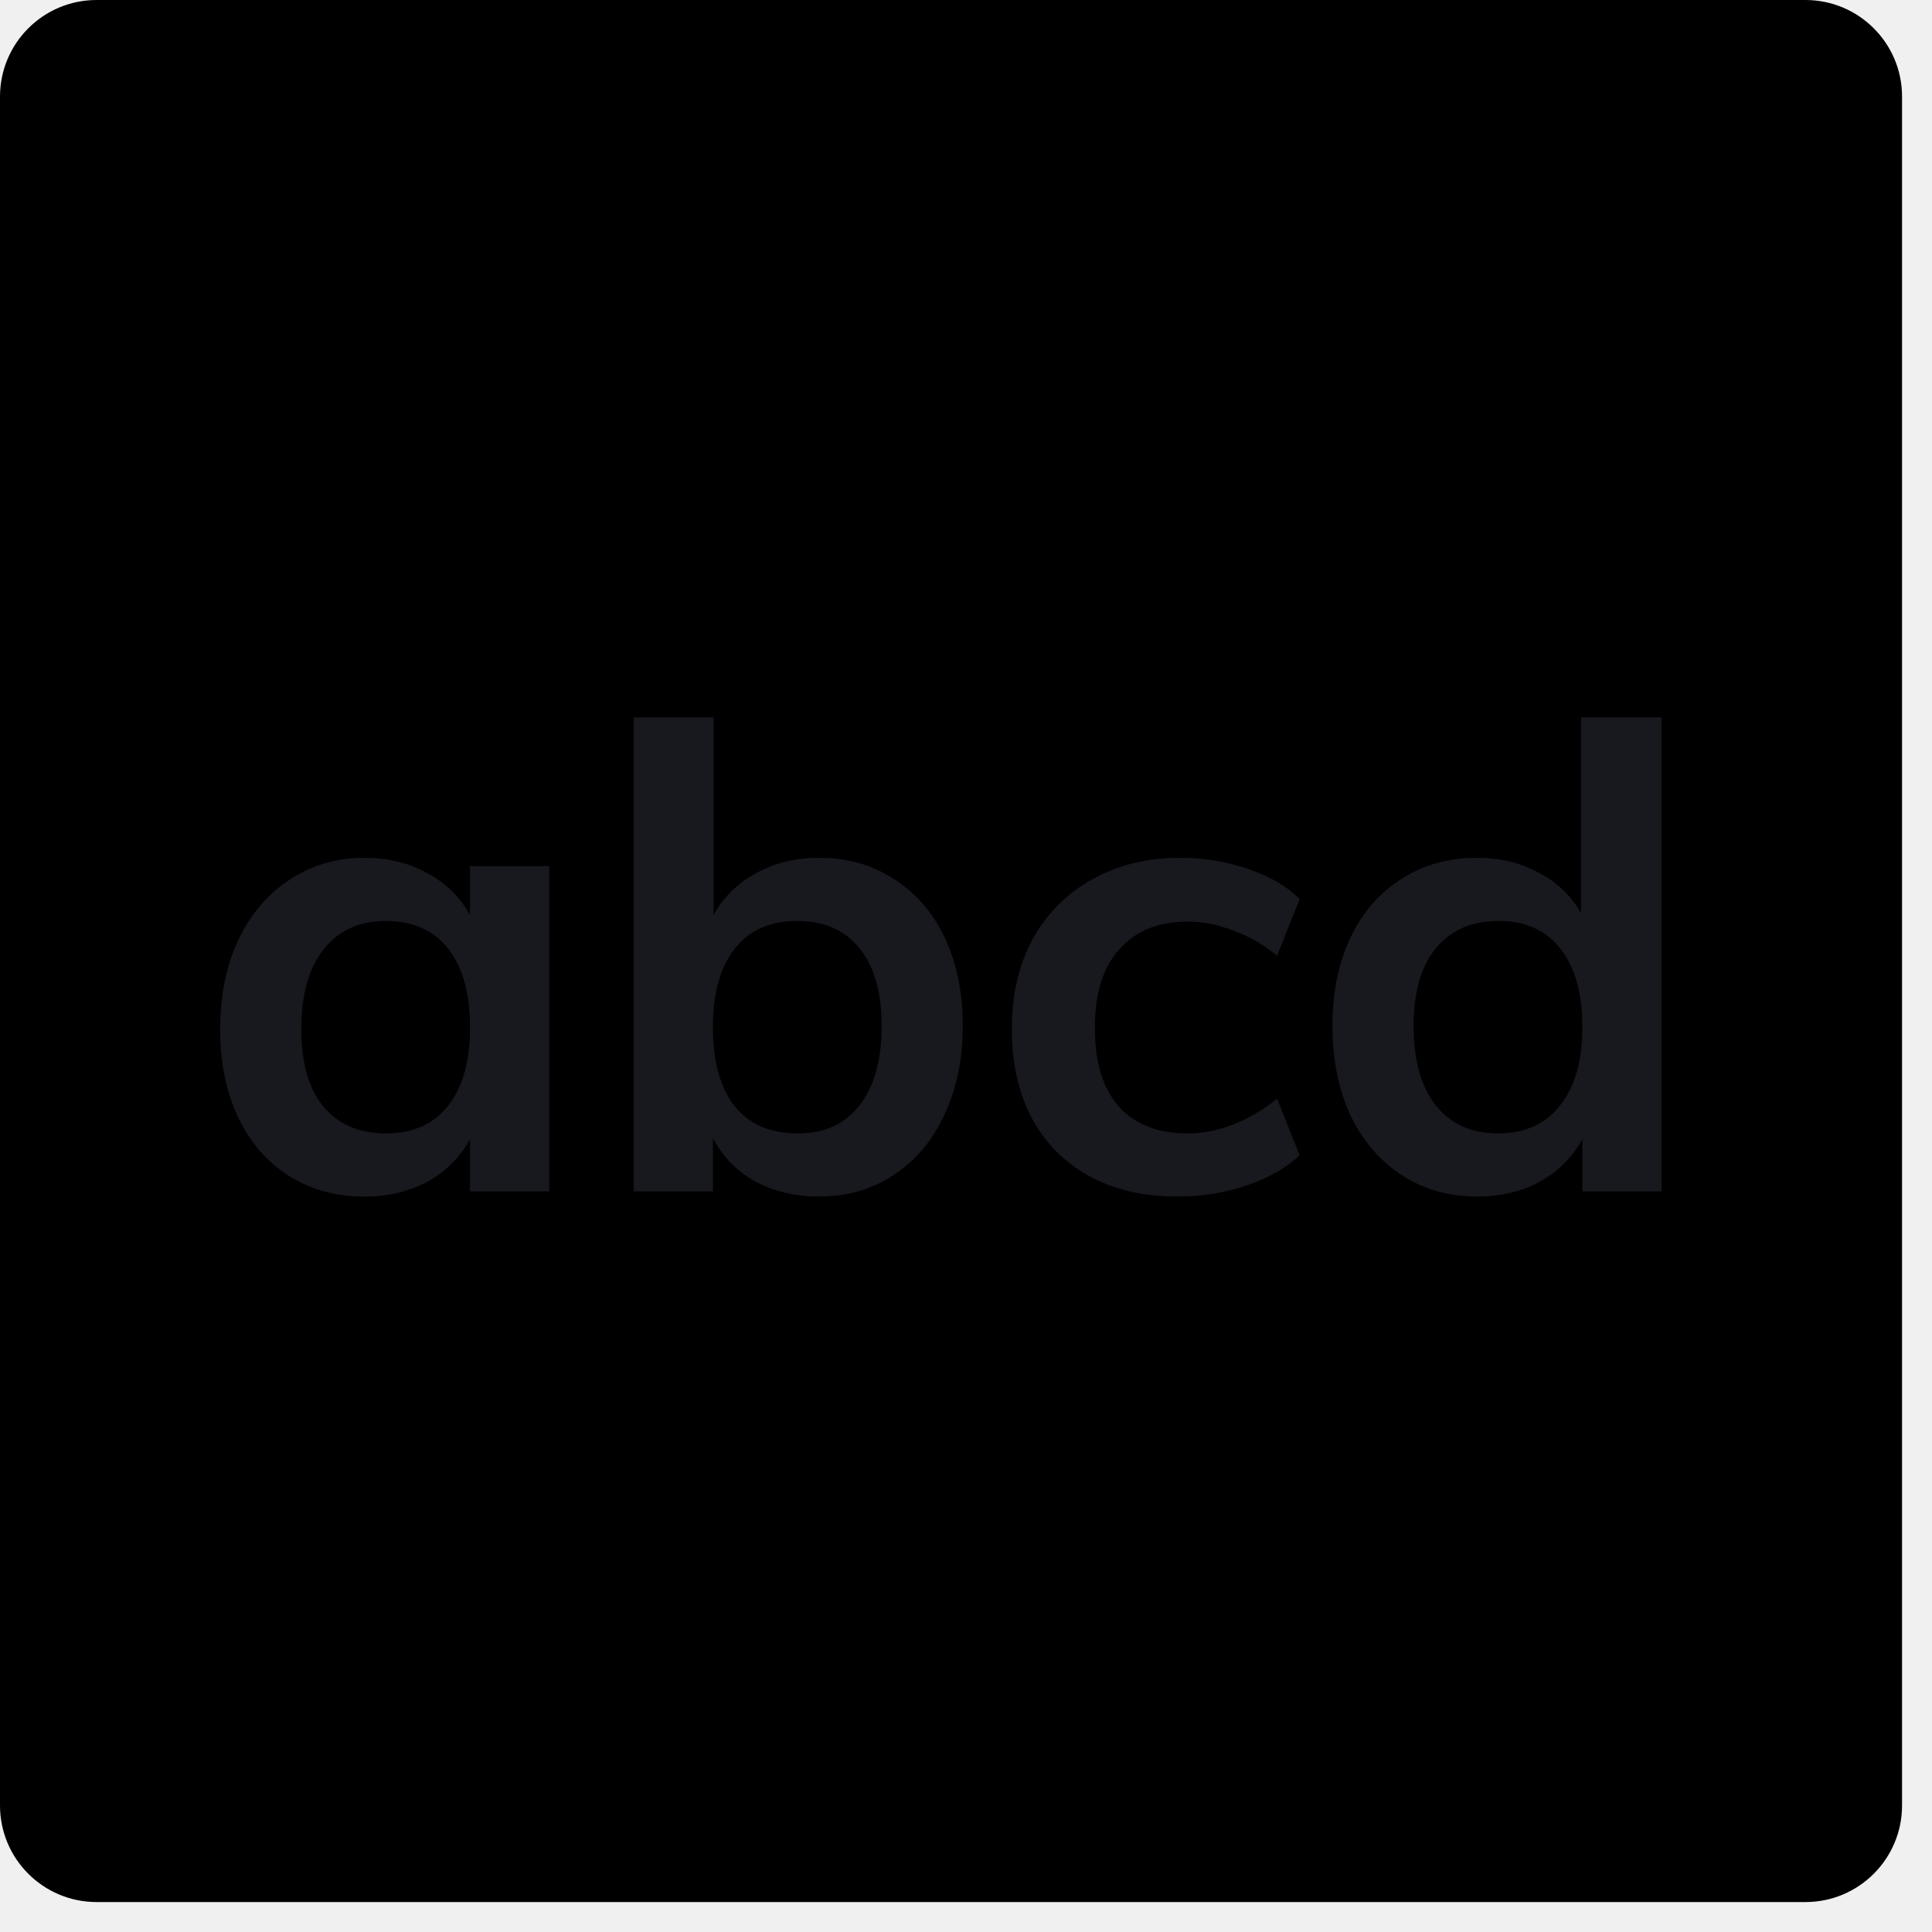
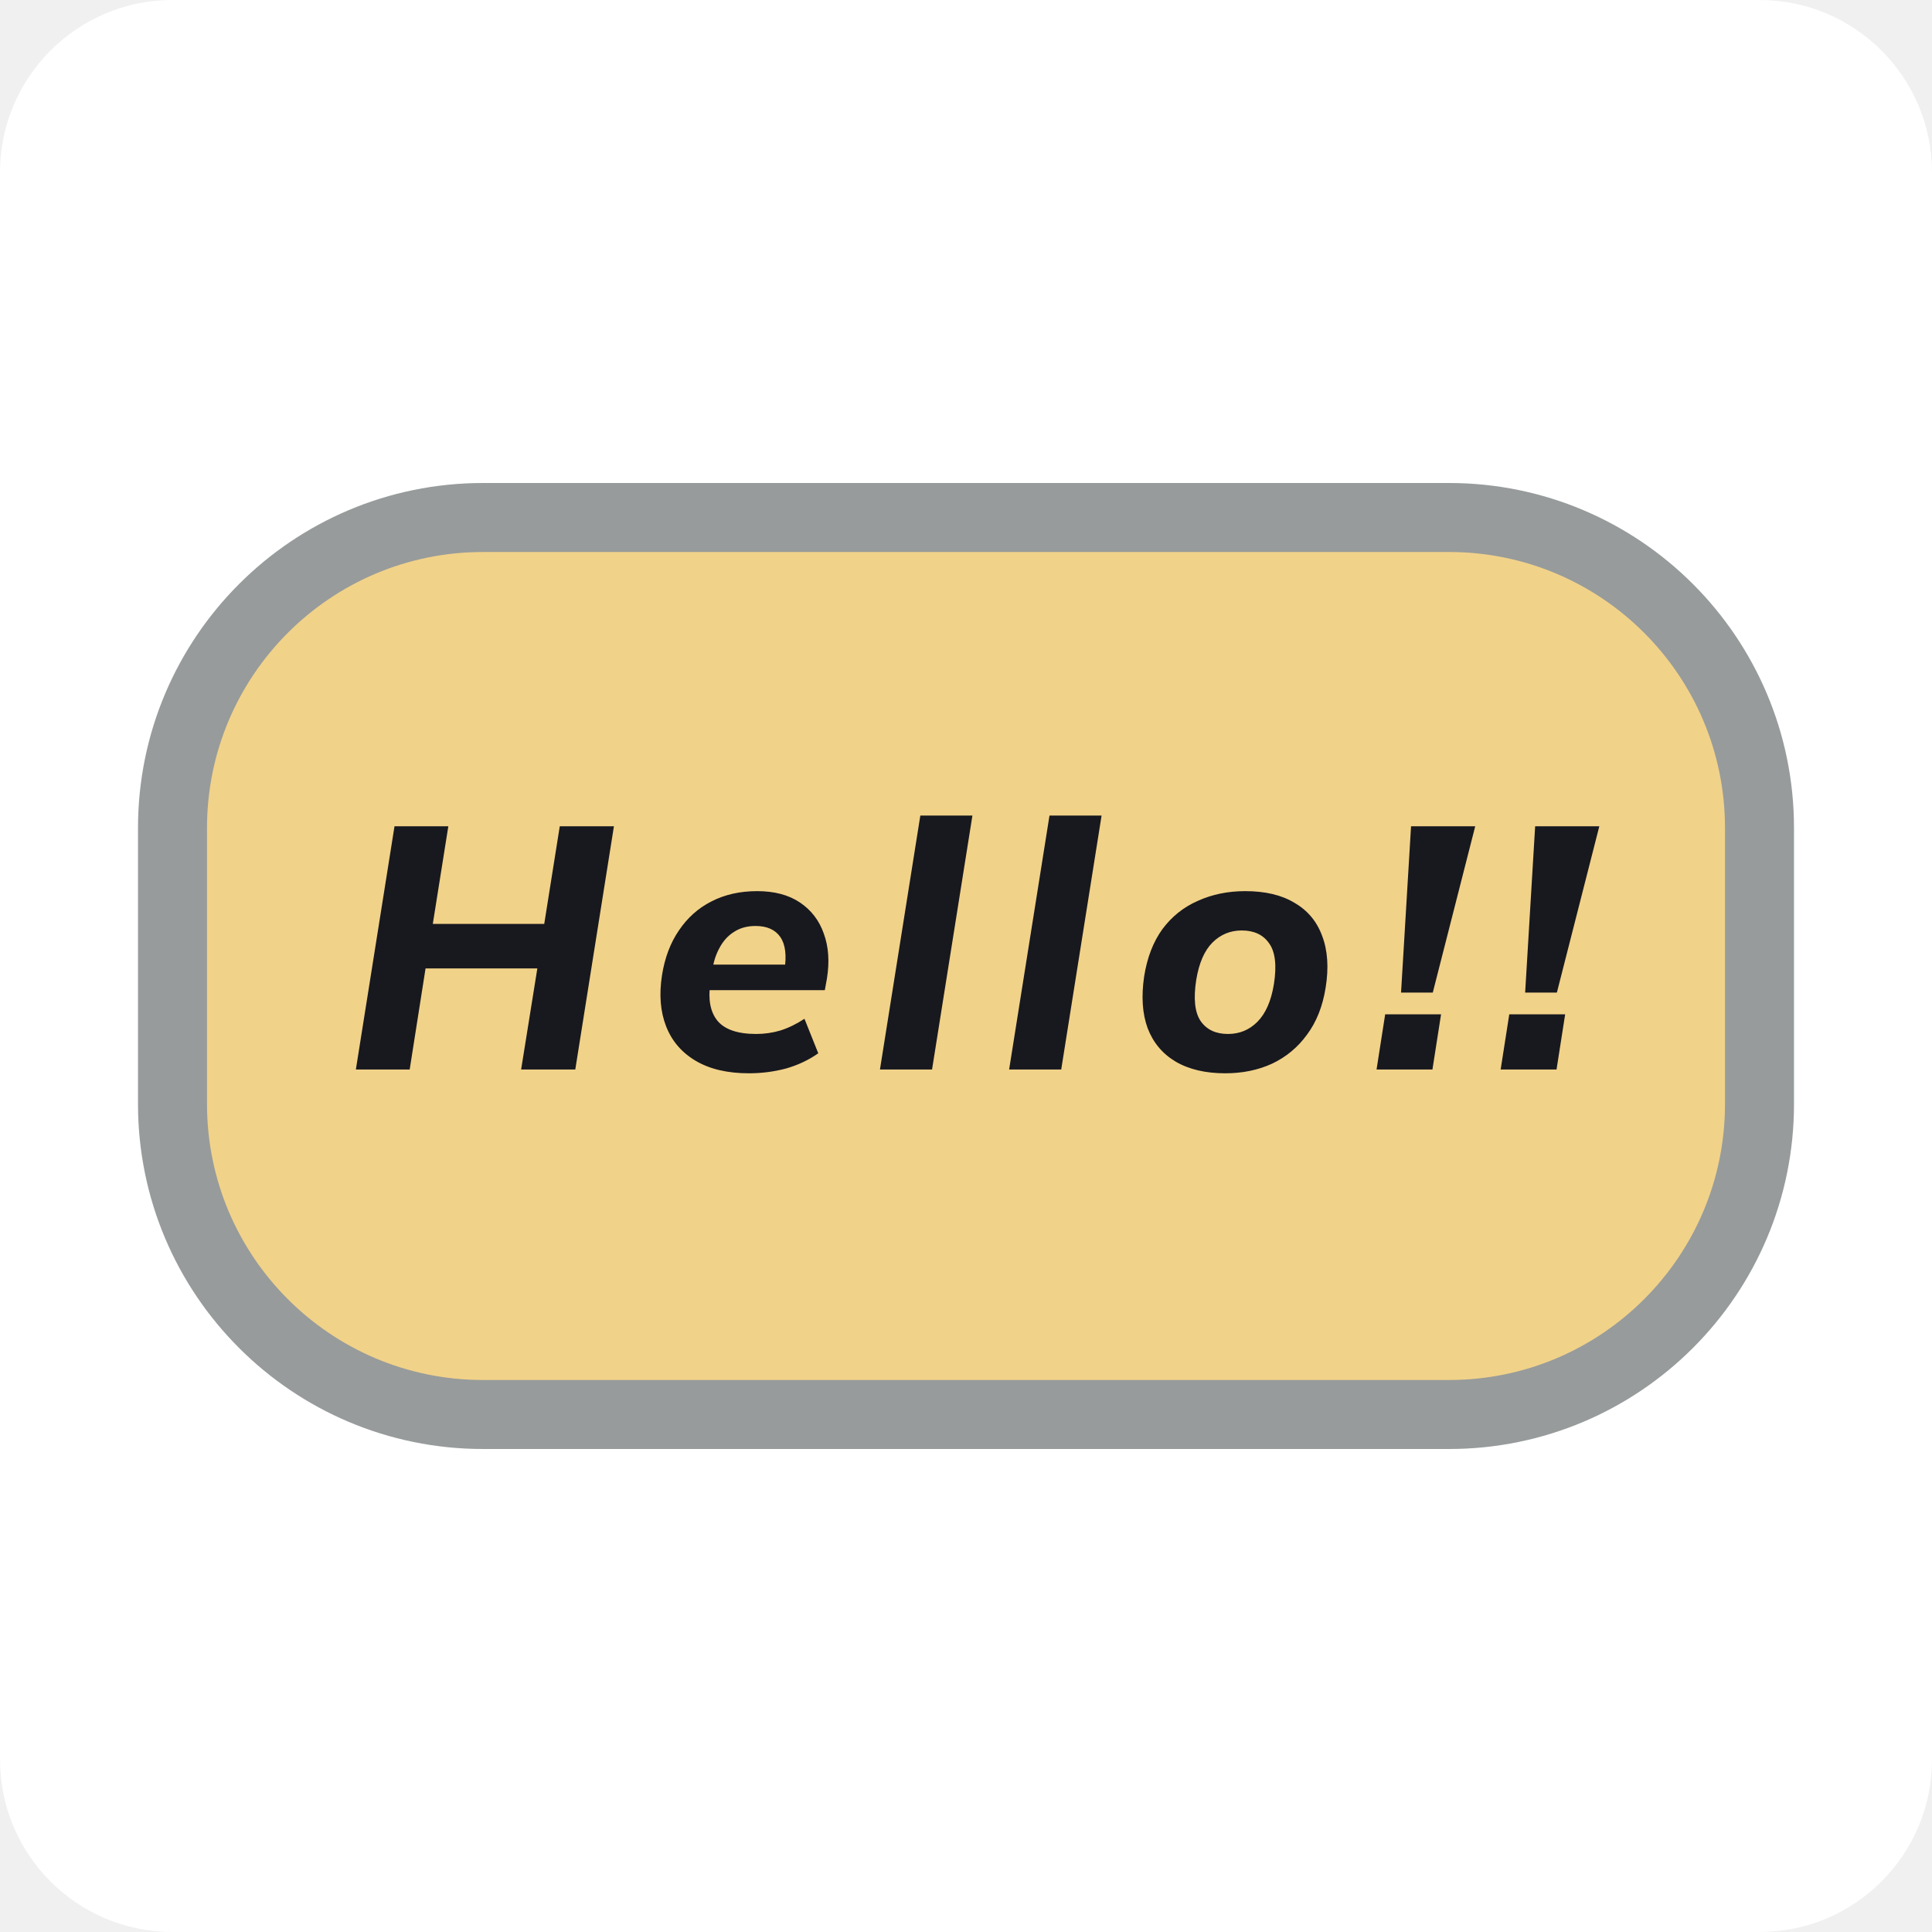
- <svg xmlns="http://www.w3.org/2000/svg" width="60" height="60" viewBox="0 0 60 60" fill="none">
-   <rect width="59.07" height="59.07" rx="3" fill="currentColor" />
-   <path d="M17.057 26.9V37H14.597V35.38C14.29 35.94 13.85 36.38 13.277 36.7C12.703 37.007 12.05 37.16 11.317 37.16C10.437 37.16 9.657 36.947 8.977 36.52C8.297 36.093 7.77 35.487 7.397 34.7C7.023 33.913 6.837 33 6.837 31.96C6.837 30.92 7.023 30 7.397 29.2C7.783 28.387 8.317 27.76 8.997 27.32C9.677 26.867 10.45 26.64 11.317 26.64C12.05 26.64 12.703 26.8 13.277 27.12C13.85 27.427 14.29 27.86 14.597 28.42V26.9H17.057ZM11.997 35.2C12.823 35.2 13.463 34.913 13.917 34.34C14.37 33.767 14.597 32.96 14.597 31.92C14.597 30.853 14.37 30.033 13.917 29.46C13.463 28.887 12.817 28.6 11.977 28.6C11.15 28.6 10.503 28.9 10.037 29.5C9.583 30.087 9.357 30.907 9.357 31.96C9.357 33 9.583 33.8 10.037 34.36C10.503 34.92 11.157 35.2 11.997 35.2ZM25.439 26.64C26.32 26.64 27.093 26.86 27.759 27.3C28.439 27.727 28.966 28.333 29.34 29.12C29.713 29.907 29.899 30.82 29.899 31.86C29.899 32.9 29.706 33.827 29.32 34.64C28.946 35.44 28.419 36.06 27.739 36.5C27.073 36.94 26.306 37.16 25.439 37.16C24.693 37.16 24.026 37 23.439 36.68C22.866 36.36 22.433 35.913 22.14 35.34V37H19.68V22.28H22.16V28.42C22.466 27.86 22.906 27.427 23.48 27.12C24.053 26.8 24.706 26.64 25.439 26.64ZM24.779 35.2C25.606 35.2 26.246 34.907 26.7 34.32C27.153 33.733 27.38 32.913 27.38 31.86C27.38 30.82 27.153 30.02 26.7 29.46C26.246 28.887 25.599 28.6 24.759 28.6C23.919 28.6 23.273 28.887 22.82 29.46C22.366 30.033 22.14 30.847 22.14 31.9C22.14 32.967 22.366 33.787 22.82 34.36C23.273 34.92 23.926 35.2 24.779 35.2ZM36.562 37.16C35.508 37.16 34.595 36.947 33.822 36.52C33.048 36.093 32.455 35.493 32.042 34.72C31.628 33.933 31.422 33.013 31.422 31.96C31.422 30.907 31.635 29.98 32.062 29.18C32.502 28.38 33.115 27.76 33.902 27.32C34.702 26.867 35.622 26.64 36.662 26.64C37.382 26.64 38.075 26.753 38.742 26.98C39.422 27.207 39.962 27.52 40.362 27.92L39.662 29.68C39.235 29.333 38.782 29.073 38.302 28.9C37.822 28.713 37.349 28.62 36.882 28.62C35.975 28.62 35.269 28.907 34.762 29.48C34.255 30.04 34.002 30.853 34.002 31.92C34.002 32.987 34.248 33.8 34.742 34.36C35.248 34.92 35.962 35.2 36.882 35.2C37.349 35.2 37.822 35.107 38.302 34.92C38.782 34.733 39.235 34.467 39.662 34.12L40.362 35.88C39.935 36.28 39.382 36.593 38.702 36.82C38.022 37.047 37.309 37.16 36.562 37.16ZM51.6 22.28V37H49.141V35.38C48.834 35.94 48.394 36.38 47.821 36.7C47.247 37.007 46.594 37.16 45.861 37.16C44.994 37.16 44.221 36.94 43.541 36.5C42.861 36.06 42.327 35.44 41.941 34.64C41.567 33.827 41.38 32.9 41.38 31.86C41.38 30.82 41.567 29.907 41.941 29.12C42.314 28.333 42.84 27.727 43.52 27.3C44.2 26.86 44.98 26.64 45.861 26.64C46.581 26.64 47.221 26.793 47.781 27.1C48.354 27.393 48.794 27.813 49.1 28.36V22.28H51.6ZM46.52 35.2C47.347 35.2 47.987 34.913 48.441 34.34C48.907 33.767 49.141 32.953 49.141 31.9C49.141 30.847 48.914 30.033 48.461 29.46C48.007 28.887 47.367 28.6 46.541 28.6C45.7 28.6 45.047 28.887 44.581 29.46C44.127 30.02 43.901 30.82 43.901 31.86C43.901 32.913 44.127 33.733 44.581 34.32C45.047 34.907 45.694 35.2 46.52 35.2Z" fill="#18191F" />
+ <svg xmlns="http://www.w3.org/2000/svg" width="56" height="56" viewBox="0 0 56 56" fill="none">
+   <rect width="56" height="56" rx="5" fill="white" />
+   <rect x="5" y="15" width="46" height="26" rx="9" fill="#F1D289" stroke="#979B9B" stroke-width="2" />
+   <path d="M10.315 31L11.435 23.95H12.995L12.545 26.78H15.775L16.225 23.95H17.795L16.675 31H15.105L15.575 28.07H12.335L11.875 31H10.315ZM21.708 31.11C21.088 31.11 20.575 30.99 20.168 30.75C19.761 30.51 19.475 30.177 19.308 29.75C19.141 29.323 19.101 28.83 19.188 28.27C19.268 27.763 19.431 27.33 19.678 26.97C19.925 26.603 20.238 26.323 20.618 26.13C21.005 25.93 21.448 25.83 21.948 25.83C22.448 25.83 22.861 25.94 23.188 26.16C23.515 26.38 23.745 26.68 23.878 27.06C24.018 27.44 24.048 27.877 23.968 28.37L23.908 28.7H20.368L20.478 27.96H22.938L22.738 28.12C22.805 27.693 22.765 27.373 22.618 27.16C22.471 26.947 22.231 26.84 21.898 26.84C21.658 26.84 21.451 26.897 21.278 27.01C21.105 27.117 20.965 27.27 20.858 27.47C20.751 27.663 20.681 27.88 20.648 28.12L20.588 28.51C20.521 28.977 20.591 29.337 20.798 29.59C21.011 29.843 21.385 29.97 21.918 29.97C22.158 29.97 22.391 29.937 22.618 29.87C22.851 29.797 23.085 29.683 23.318 29.53L23.718 30.53C23.445 30.723 23.135 30.87 22.788 30.97C22.441 31.063 22.081 31.11 21.708 31.11ZM25.506 31L26.676 23.64H28.186L27.016 31H25.506ZM29.25 31L30.42 23.64H31.93L30.76 31H29.25ZM35.514 31.11C34.941 31.11 34.461 30.997 34.074 30.77C33.694 30.543 33.424 30.22 33.264 29.8C33.111 29.38 33.078 28.88 33.164 28.3C33.251 27.753 33.428 27.297 33.694 26.93C33.968 26.563 34.311 26.29 34.724 26.11C35.138 25.923 35.594 25.83 36.094 25.83C36.674 25.83 37.151 25.943 37.524 26.17C37.904 26.39 38.171 26.71 38.324 27.13C38.484 27.55 38.518 28.05 38.424 28.63C38.338 29.17 38.158 29.623 37.884 29.99C37.618 30.357 37.281 30.637 36.874 30.83C36.468 31.017 36.014 31.11 35.514 31.11ZM35.594 29.97C35.928 29.97 36.211 29.853 36.444 29.62C36.684 29.38 36.844 29.017 36.924 28.53C37.011 27.983 36.964 27.587 36.784 27.34C36.611 27.093 36.348 26.97 35.994 26.97C35.661 26.97 35.378 27.087 35.144 27.32C34.911 27.553 34.754 27.913 34.674 28.4C34.588 28.947 34.631 29.347 34.804 29.6C34.978 29.847 35.241 29.97 35.594 29.97ZM40.61 28.77L40.9 23.95H42.76L41.53 28.77H40.61ZM39.9 31L40.15 29.4H41.77L41.52 31H39.9ZM44.207 28.77L44.497 23.95H46.357L45.127 28.77H44.207ZM43.497 31L43.747 29.4H45.367L45.117 31H43.497Z" fill="#18191F" />
</svg>
